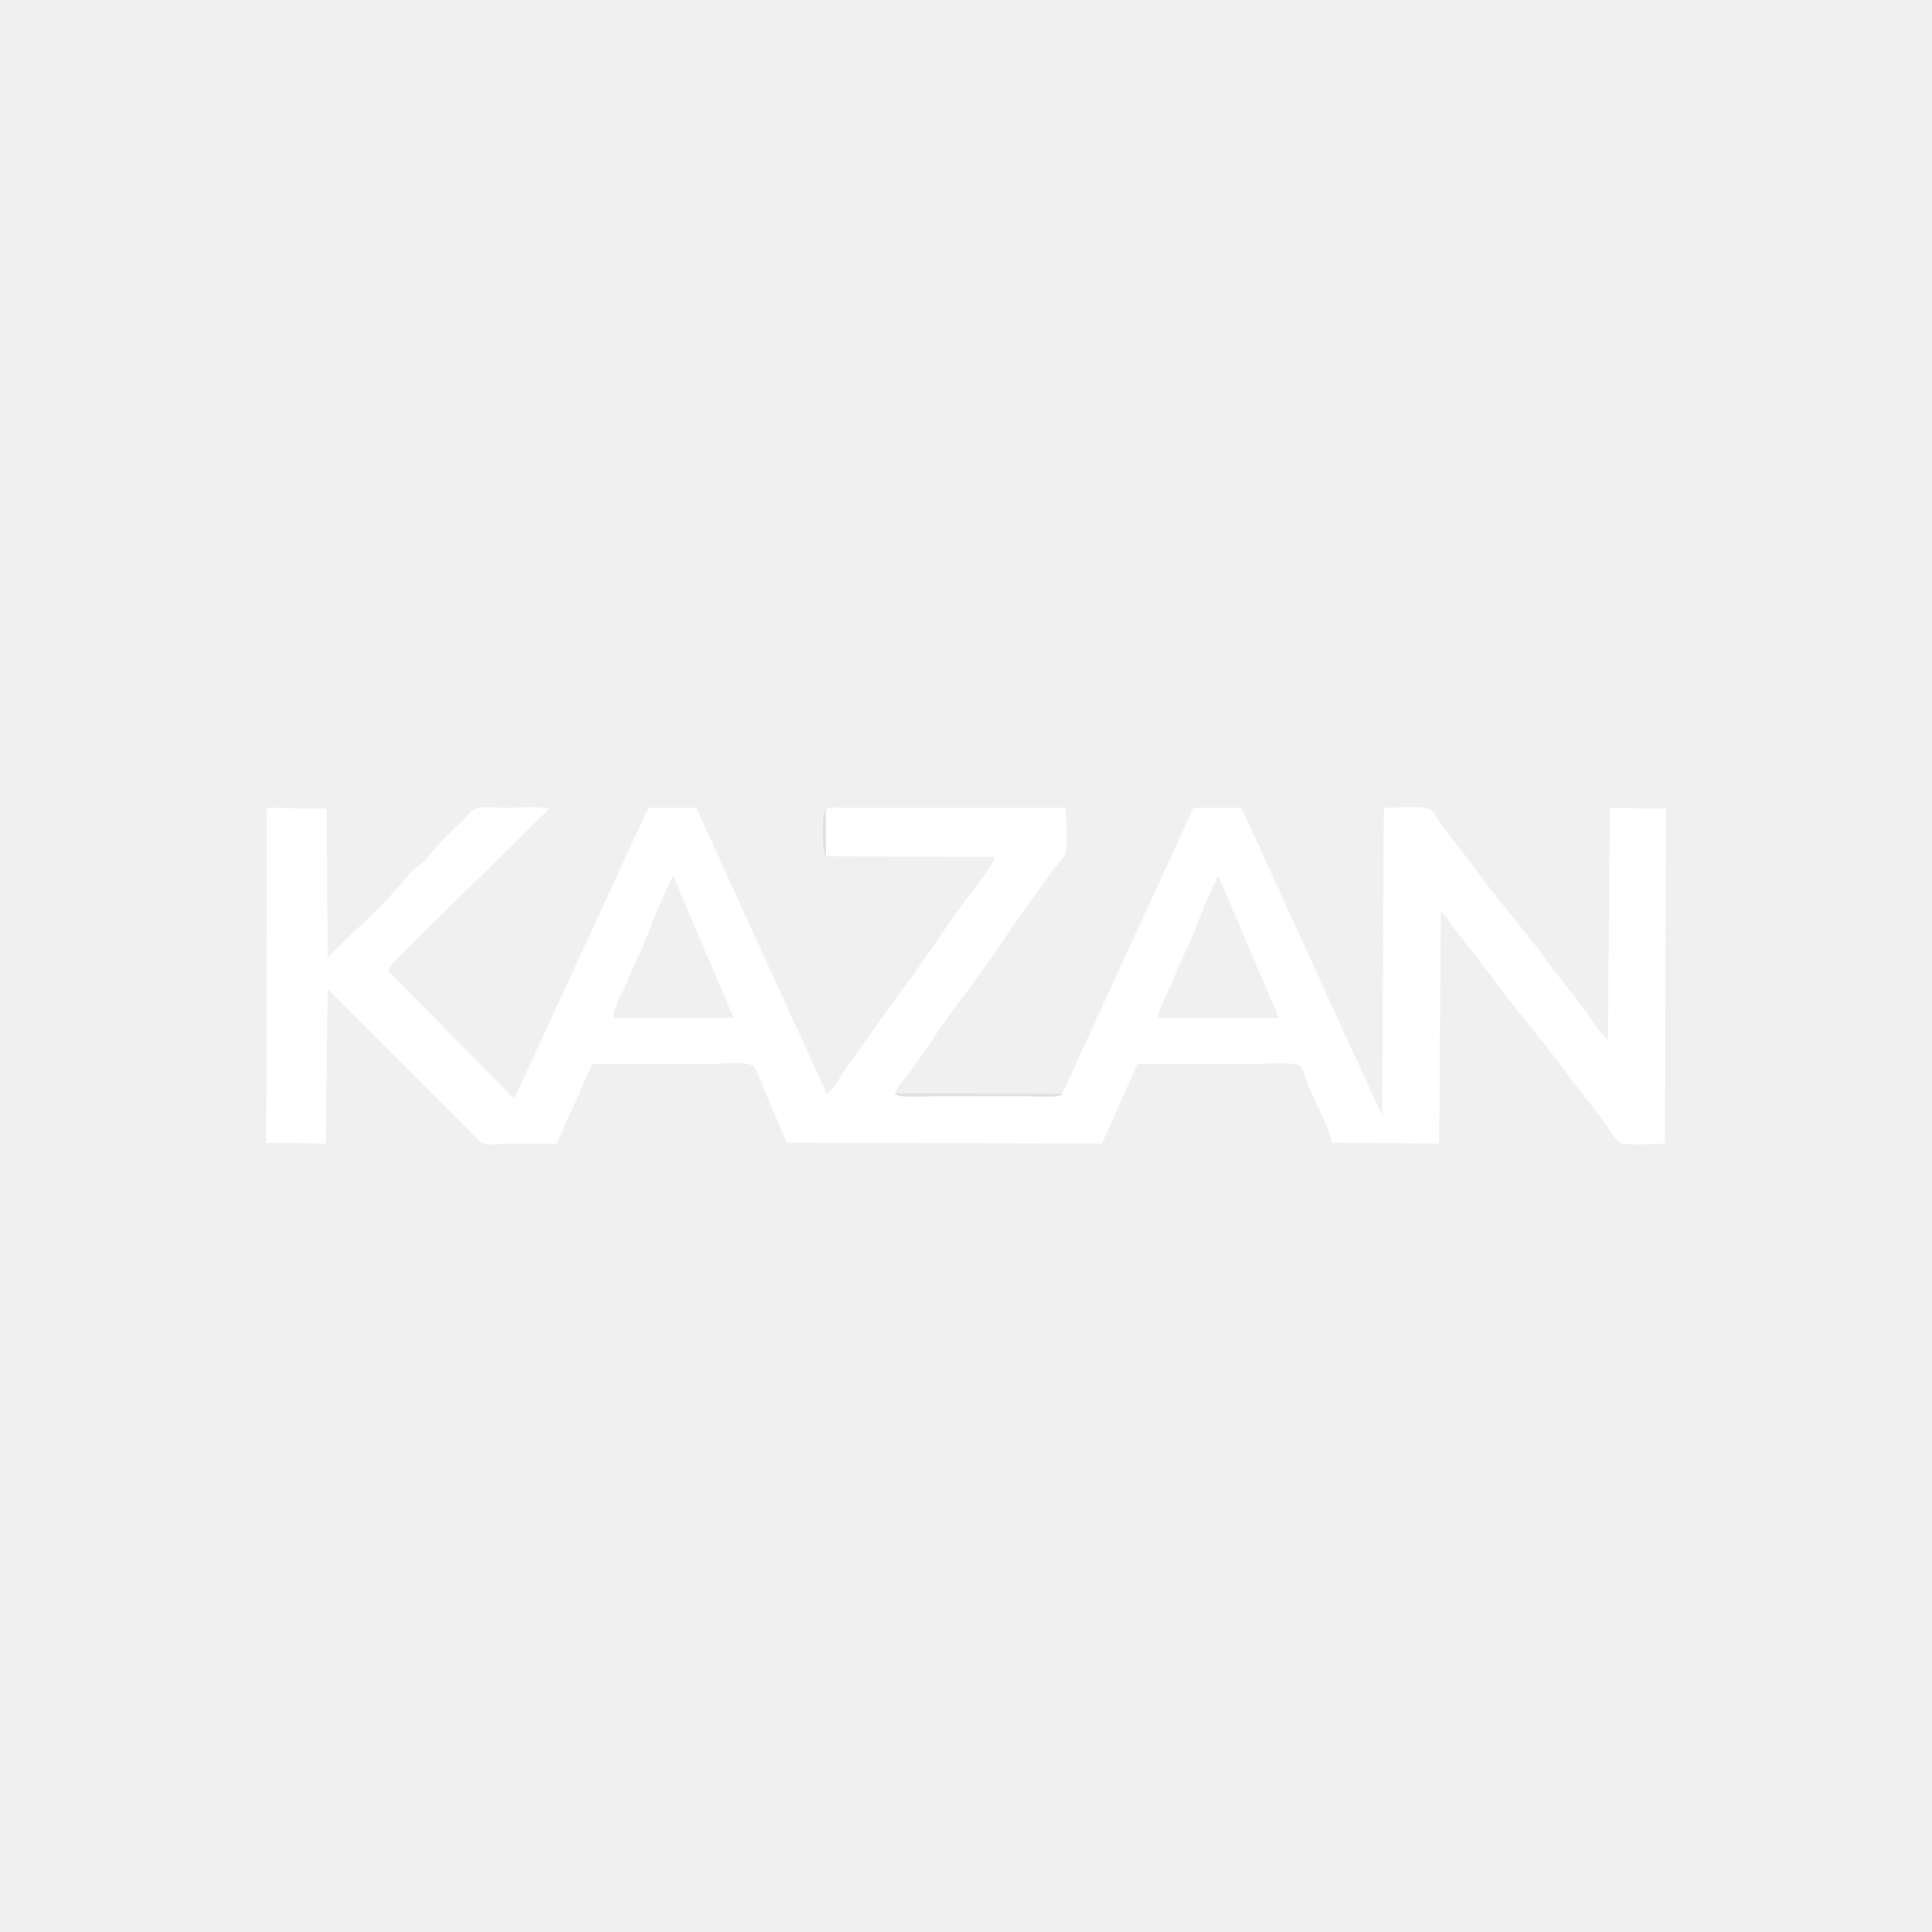
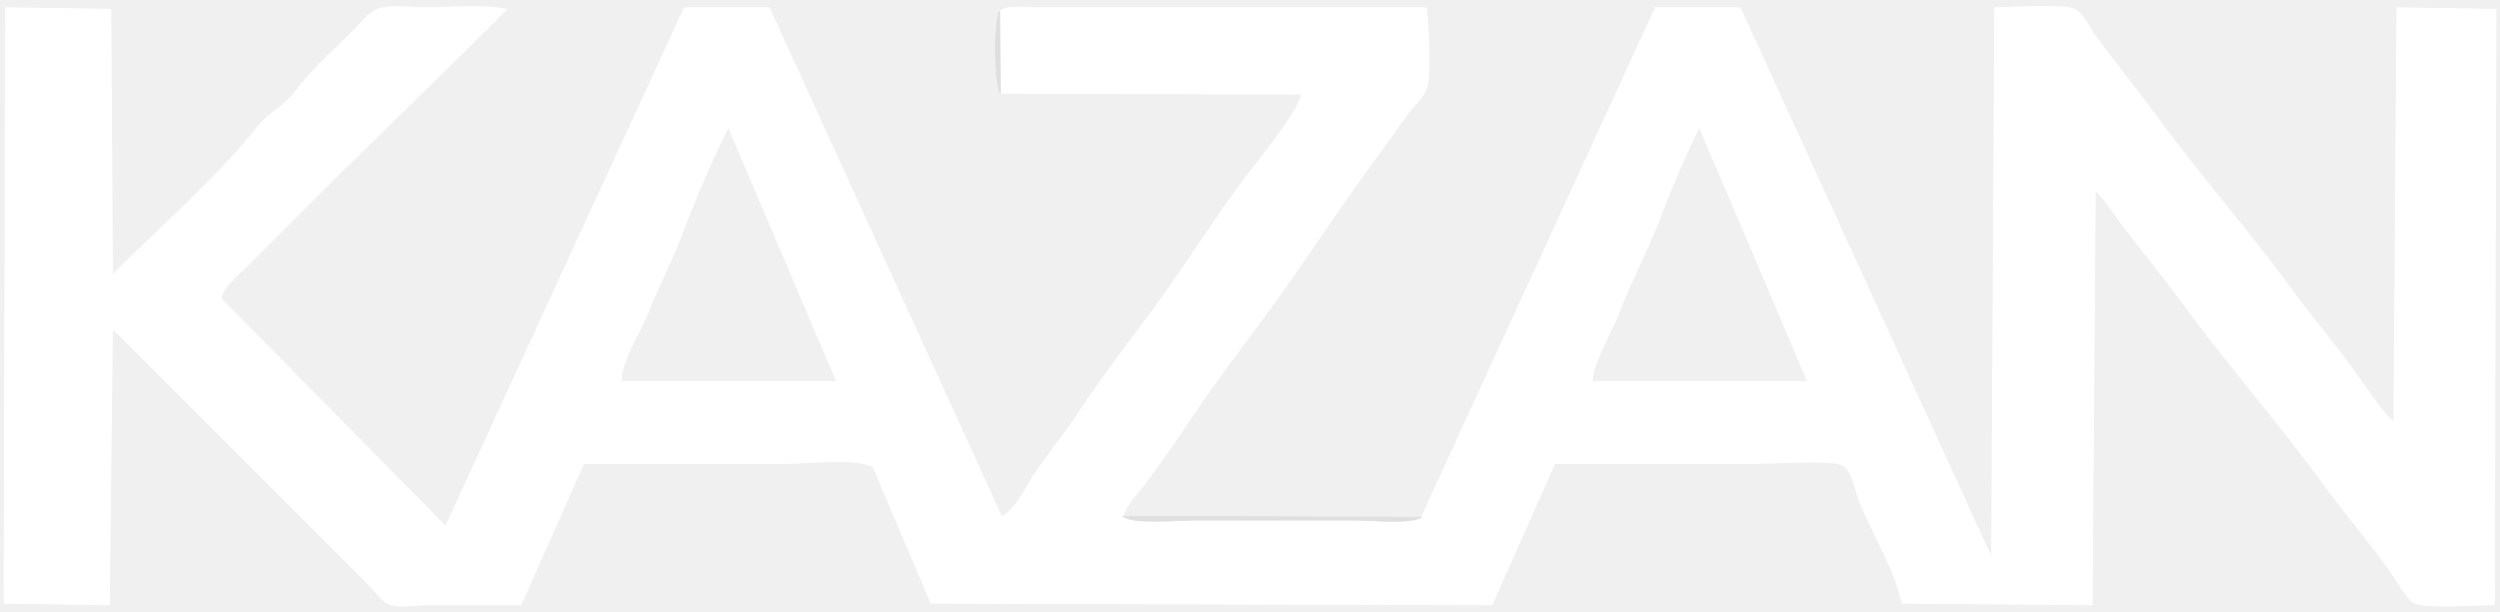
- <svg xmlns="http://www.w3.org/2000/svg" viewBox="0 0 1024 1024" width="1024" height="1024">
+ <svg xmlns="http://www.w3.org/2000/svg" viewBox="140 426 744 182" width="744" height="182">
  <path d="M437.7 453.76C437.65 445.58 437.6 437.41 437.54 429.24C440.43 427.54 444.93 428.3 448.41 428.3C456.51 428.3 464.62 428.3 472.72 428.3C503.27 428.3 533.82 428.3 564.37 428.3C565.15 432.2 565.81 448.43 564.66 451.97C563.71 454.9 560.57 457.69 558.79 460.13C554.71 465.71 550.71 471.37 546.63 476.96C537 490.16 528.15 503.92 518.52 517.11C509.71 529.18 500.52 541.08 492.33 553.59C488.79 558.99 484.92 564.27 481.11 569.48C478.88 572.54 475.07 576.05 474.22 579.65C477.1 582.05 490.51 580.79 495.17 580.79C511.38 580.79 527.59 580.79 543.8 580.79C548.6 580.79 559.26 582.04 563 579.94C586.21 529.39 609.42 478.85 632.64 428.3C641.05 428.3 649.47 428.3 657.88 428.3C682.82 482.85 707.76 537.41 732.7 591.96C733.01 537.41 733.32 482.85 733.63 428.3C738.25 428.3 754.18 427.16 757.45 428.8C760.08 430.11 761.93 434.42 763.59 436.69C769.36 444.6 775.58 452.16 781.36 460.07C794.18 477.64 808.68 493.99 821.51 511.56C827.53 519.82 834.19 527.62 840.21 535.88C844.05 541.14 847.77 547.12 852.4 551.74C852.71 510.6 853.02 469.45 853.33 428.3C863.15 428.46 872.97 428.61 882.79 428.77C882.64 487.84 882.48 546.91 882.32 605.98C877.8 605.98 861.66 607.1 858.51 605.49C856.24 604.33 852.18 597.1 850.5 594.79C844.47 586.53 837.82 578.74 831.8 570.48C818.05 551.64 802.58 534.08 788.84 515.24C782.81 506.99 776.16 499.18 770.13 490.93C768.06 488.09 766.06 485.04 763.56 482.54C763.25 523.69 762.93 564.84 762.62 605.98C743.76 605.83 724.9 605.67 706.05 605.52C704.06 595.57 696.85 584.25 693.13 574.48C692.08 571.74 691.14 565.88 688.25 564.4C685.02 562.75 668.16 563.9 663.5 563.9C643.23 563.9 622.97 563.9 602.71 563.9C596.48 577.93 590.24 591.96 584.01 605.98C528.37 605.83 472.72 605.67 417.08 605.52C411.31 591.96 405.55 578.4 399.78 564.84C394.34 562.24 381.04 563.9 374.53 563.9C354.27 563.9 334.01 563.9 313.75 563.9C307.51 577.93 301.28 591.96 295.04 605.98C286 605.98 276.96 605.98 267.92 605.98C264.39 605.98 259.3 606.93 255.94 605.81C253.56 605.01 250.98 601.2 249.22 599.44C243.61 593.83 238 588.22 232.39 582.6C212.75 562.97 193.11 543.33 173.47 523.69C173.16 551.12 172.85 578.55 172.54 605.98C162.09 605.83 151.65 605.67 141.21 605.52C141.36 546.45 141.52 487.37 141.68 428.3C152.12 428.46 162.56 428.61 173 428.77C173.16 455.11 173.32 481.45 173.47 507.79C187.95 493.32 204.28 479.33 216.96 463.37C219.9 459.66 224.77 457.51 227.68 453.52C232.55 446.86 239.14 441.19 245.01 435.32C247.25 433.08 249.91 429.25 253.14 428.48C257.35 427.47 262.66 428.3 266.99 428.3C274.69 428.3 283.34 427.27 290.83 428.77C270.04 449.57 248.95 469.72 228.18 490.49C222.88 495.79 217.58 501.09 212.28 506.39C209.68 508.99 206.51 511.22 205.74 514.81C228.02 537.41 250.31 560 272.6 582.6C296.29 531.17 319.98 479.74 343.67 428.3C352.09 428.3 360.5 428.3 368.92 428.3C391.99 478.8 415.06 529.3 438.12 579.8C442.22 577.65 444.94 571.58 447.5 567.67C451.91 560.95 457.11 554.78 461.53 548.03C468.47 537.43 476.45 527.35 483.92 517.11C492.63 505.17 500.51 492.64 509.22 480.7C513.36 475.03 526.18 459.81 527.43 454.02C497.52 453.93 467.61 453.84 437.7 453.76ZM356.76 463.84C351.23 474.9 346.48 486.31 342.09 497.8C339.31 505.1 335.52 512.01 332.74 519.31C330.73 524.58 324.27 534.45 324.97 539.58C346.32 539.58 367.67 539.58 389.03 539.58C378.27 514.33 367.52 489.09 356.76 463.84ZM645.73 463.84C641.26 472.78 637.41 481.96 633.86 491.25C630.23 500.77 625.33 509.8 621.71 519.31C619.9 524.05 613.36 535.33 613.93 539.58C635.29 539.58 656.64 539.58 677.99 539.58C667.24 514.33 656.48 489.09 645.73 463.84Z" fill="#ffffff" fill-rule="evenodd" stroke="#ffffff" stroke-width="0.25" stroke-linejoin="round" />
  <path d="M437.54 429.24C437.6 437.41 437.65 445.58 437.7 453.76C435.99 451.27 435.69 432.12 437.54 429.24ZM474.22 579.65C503.81 579.75 533.41 579.84 563 579.94C559.26 582.04 548.6 580.79 543.8 580.79C527.59 580.79 511.38 580.79 495.17 580.79C490.51 580.79 477.1 582.05 474.22 579.65Z" fill="#dfdfdf" fill-rule="evenodd" stroke="#dfdfdf" stroke-width="0.25" stroke-linejoin="round" />
</svg>
